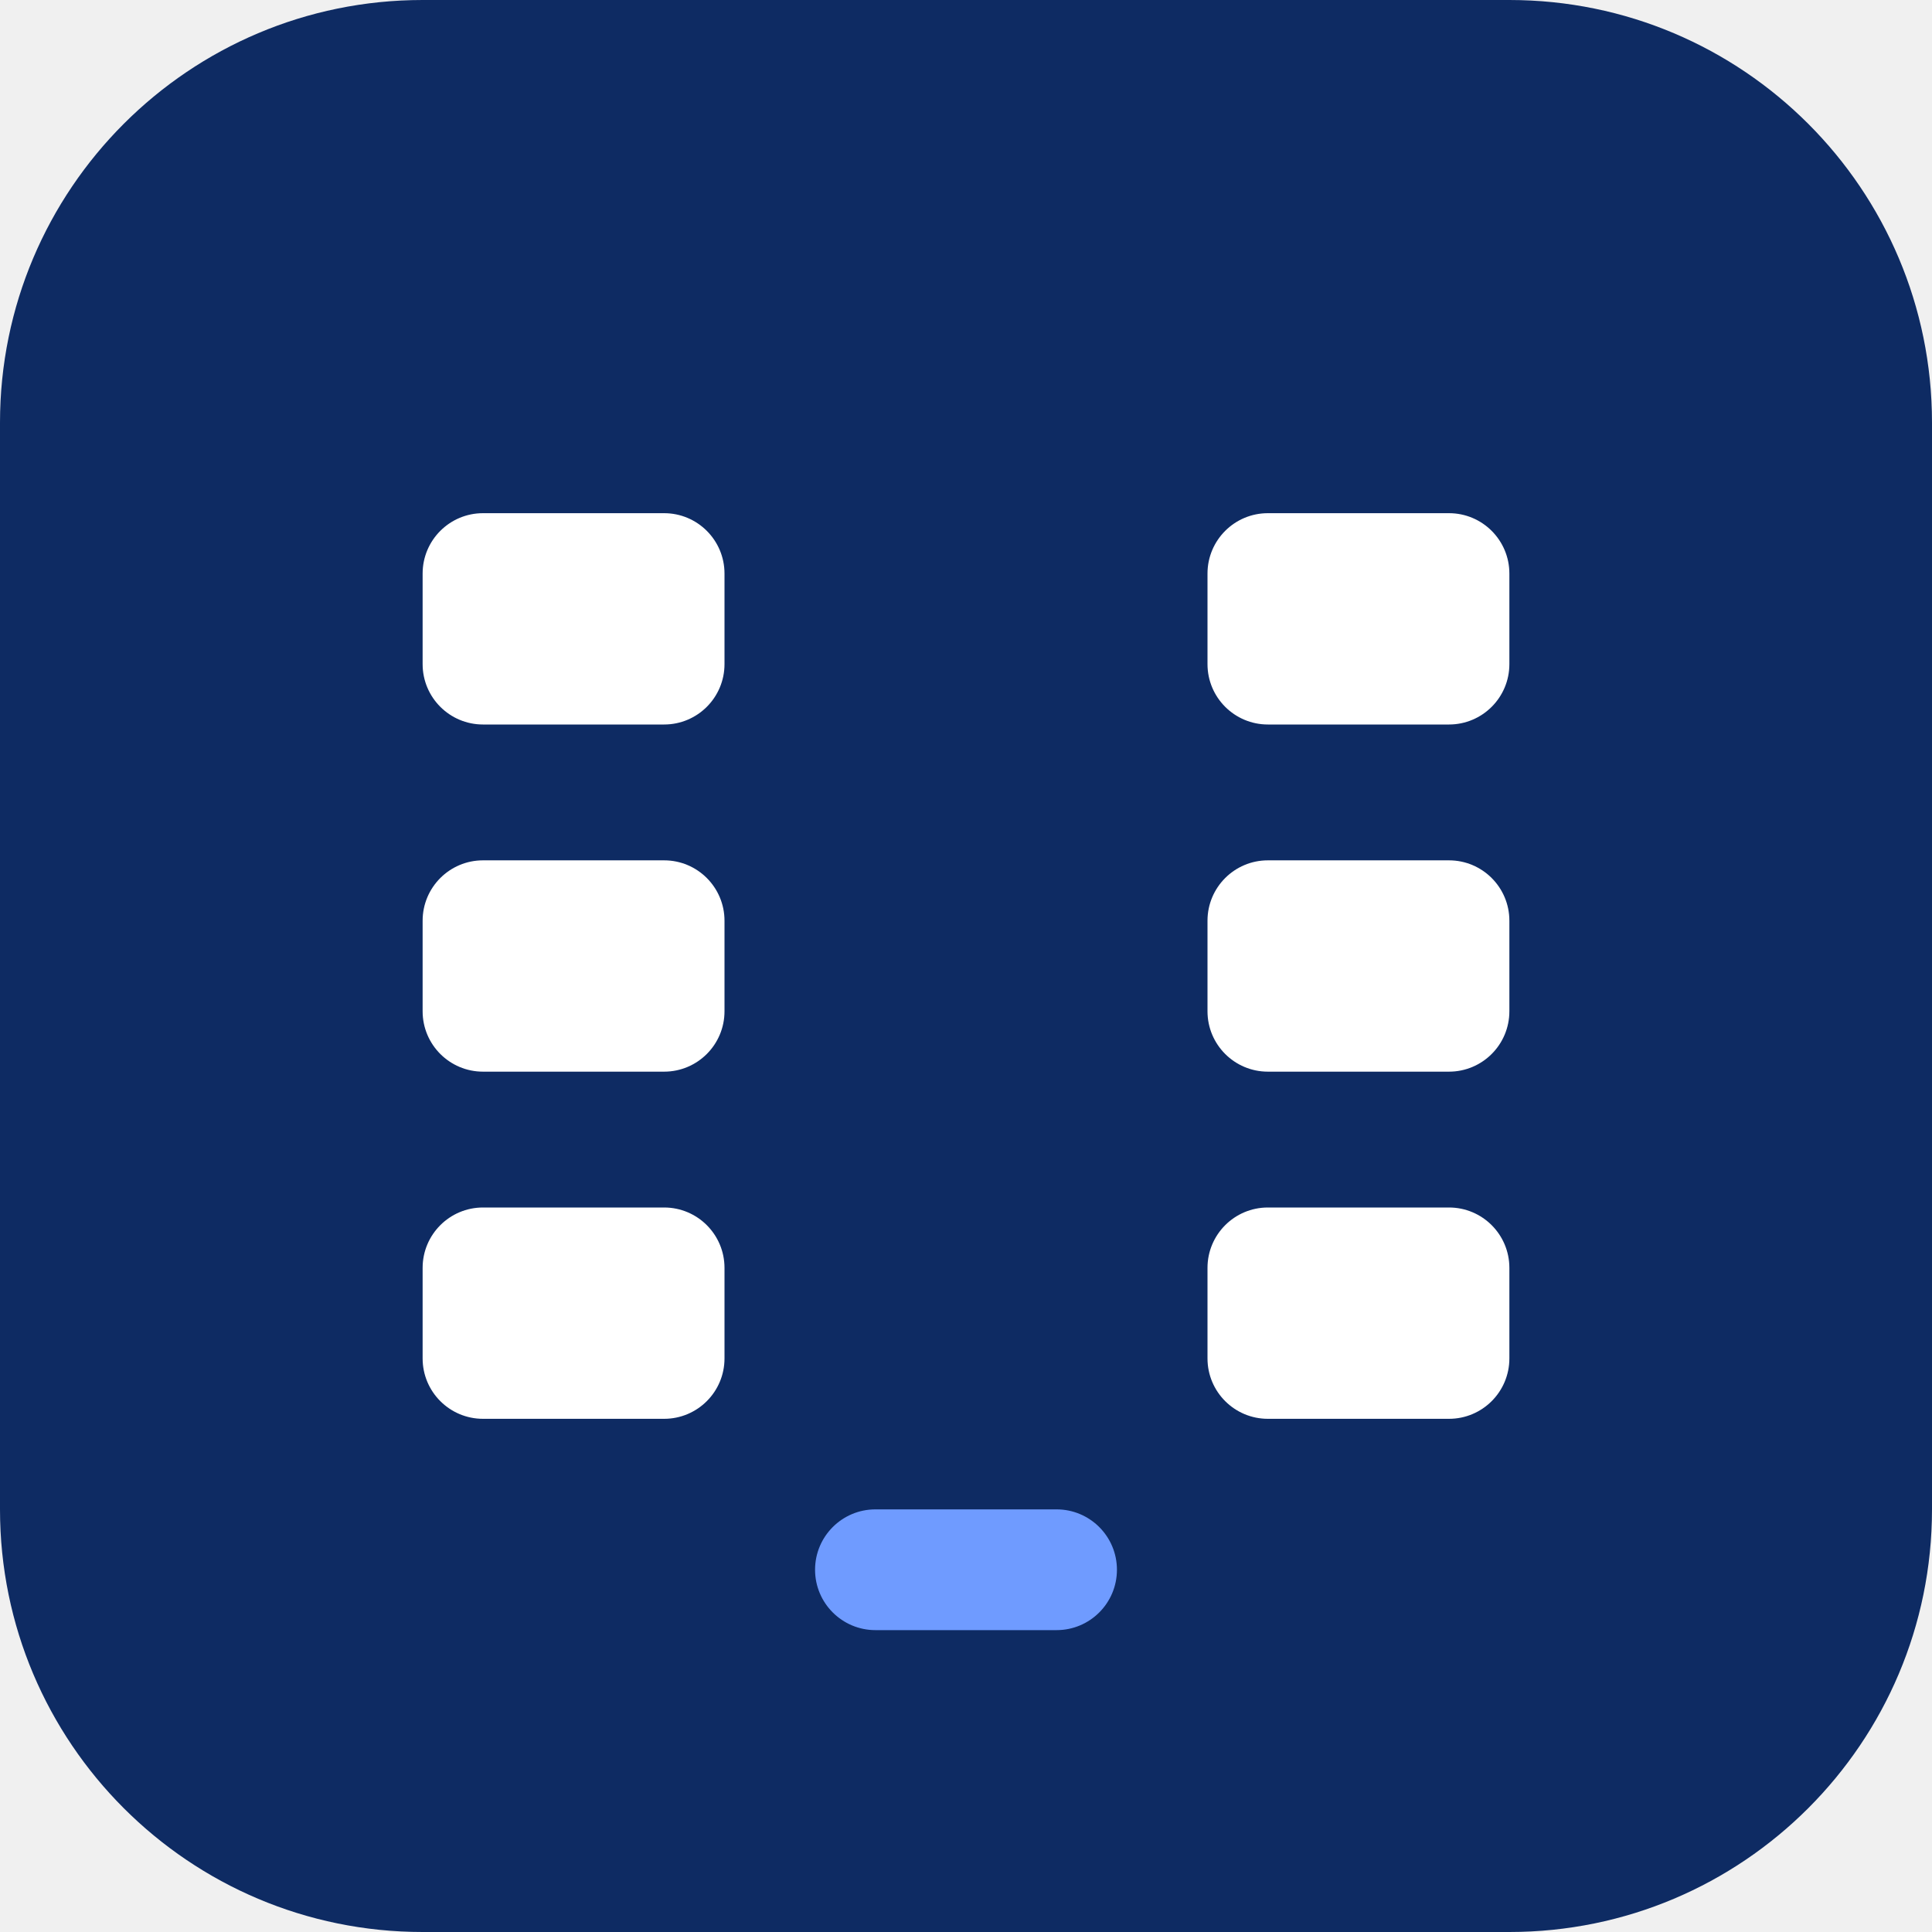
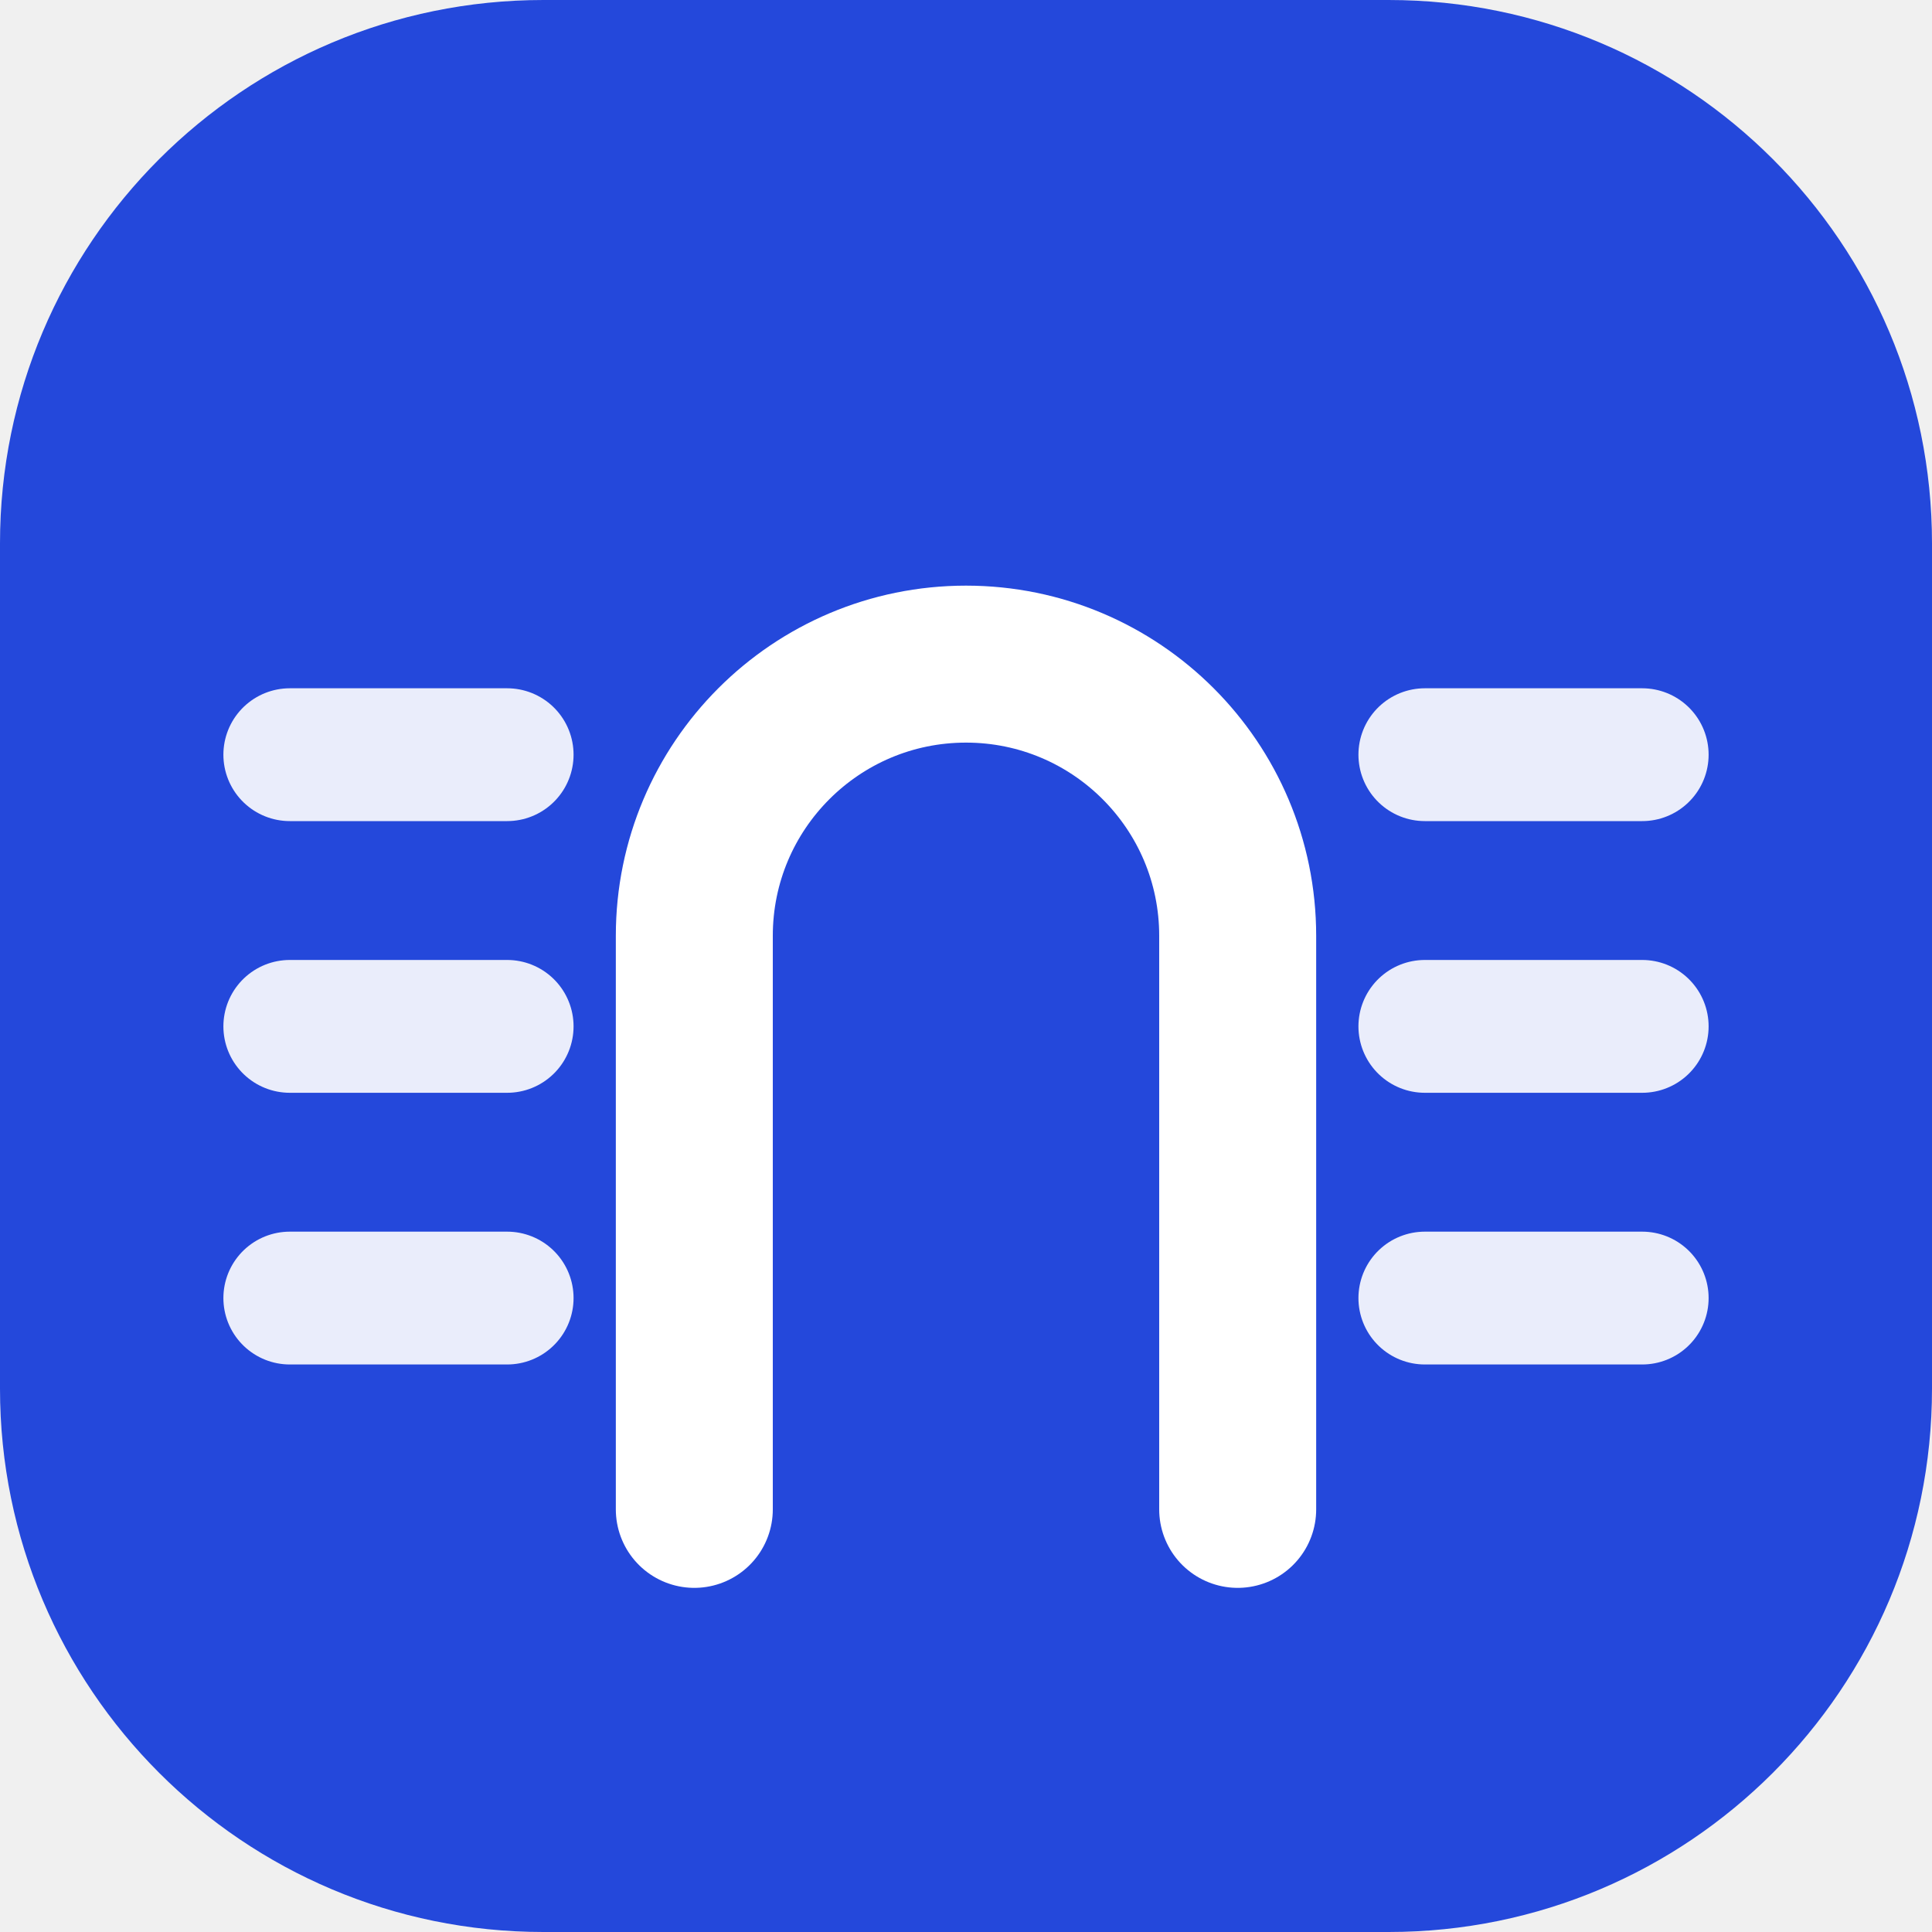
- <svg xmlns="http://www.w3.org/2000/svg" viewBox="0 0 64 64">
-   <rect width="64" height="64" rx="14" fill="#0e2b63" />
-   <g fill="#fff">
-     <rect x="14" y="17" width="10" height="7" rx="2" />
-     <rect x="14" y="28.5" width="10" height="7" rx="2" />
-     <rect x="14" y="40" width="10" height="7" rx="2" />
-     <rect x="40" y="17" width="10" height="7" rx="2" />
-     <rect x="40" y="28.5" width="10" height="7" rx="2" />
-     <rect x="40" y="40" width="10" height="7" rx="2" />
-   </g>
-   <rect x="27" y="50" width="10" height="4" rx="2" fill="#6f9bff" />
+ <svg xmlns="http://www.w3.org/2000/svg" viewBox="0 0 32 32">
+   <rect width="32" height="32" rx="9" fill="#2448db" />
+   <path d="M11.5 25V15.5a4.5 4.5 0 0 1 9 0V25" fill="none" stroke="#fff" stroke-width="2.6" stroke-linecap="round" />
+   <path d="M4.8 12.5h3.6M4.8 17h3.6M4.8 21.5h3.6M23.6 12.5h3.6M23.6 17h3.6M23.6 21.5h3.6" stroke="#fff" stroke-width="2.2" stroke-linecap="round" opacity=".9" />
</svg>
